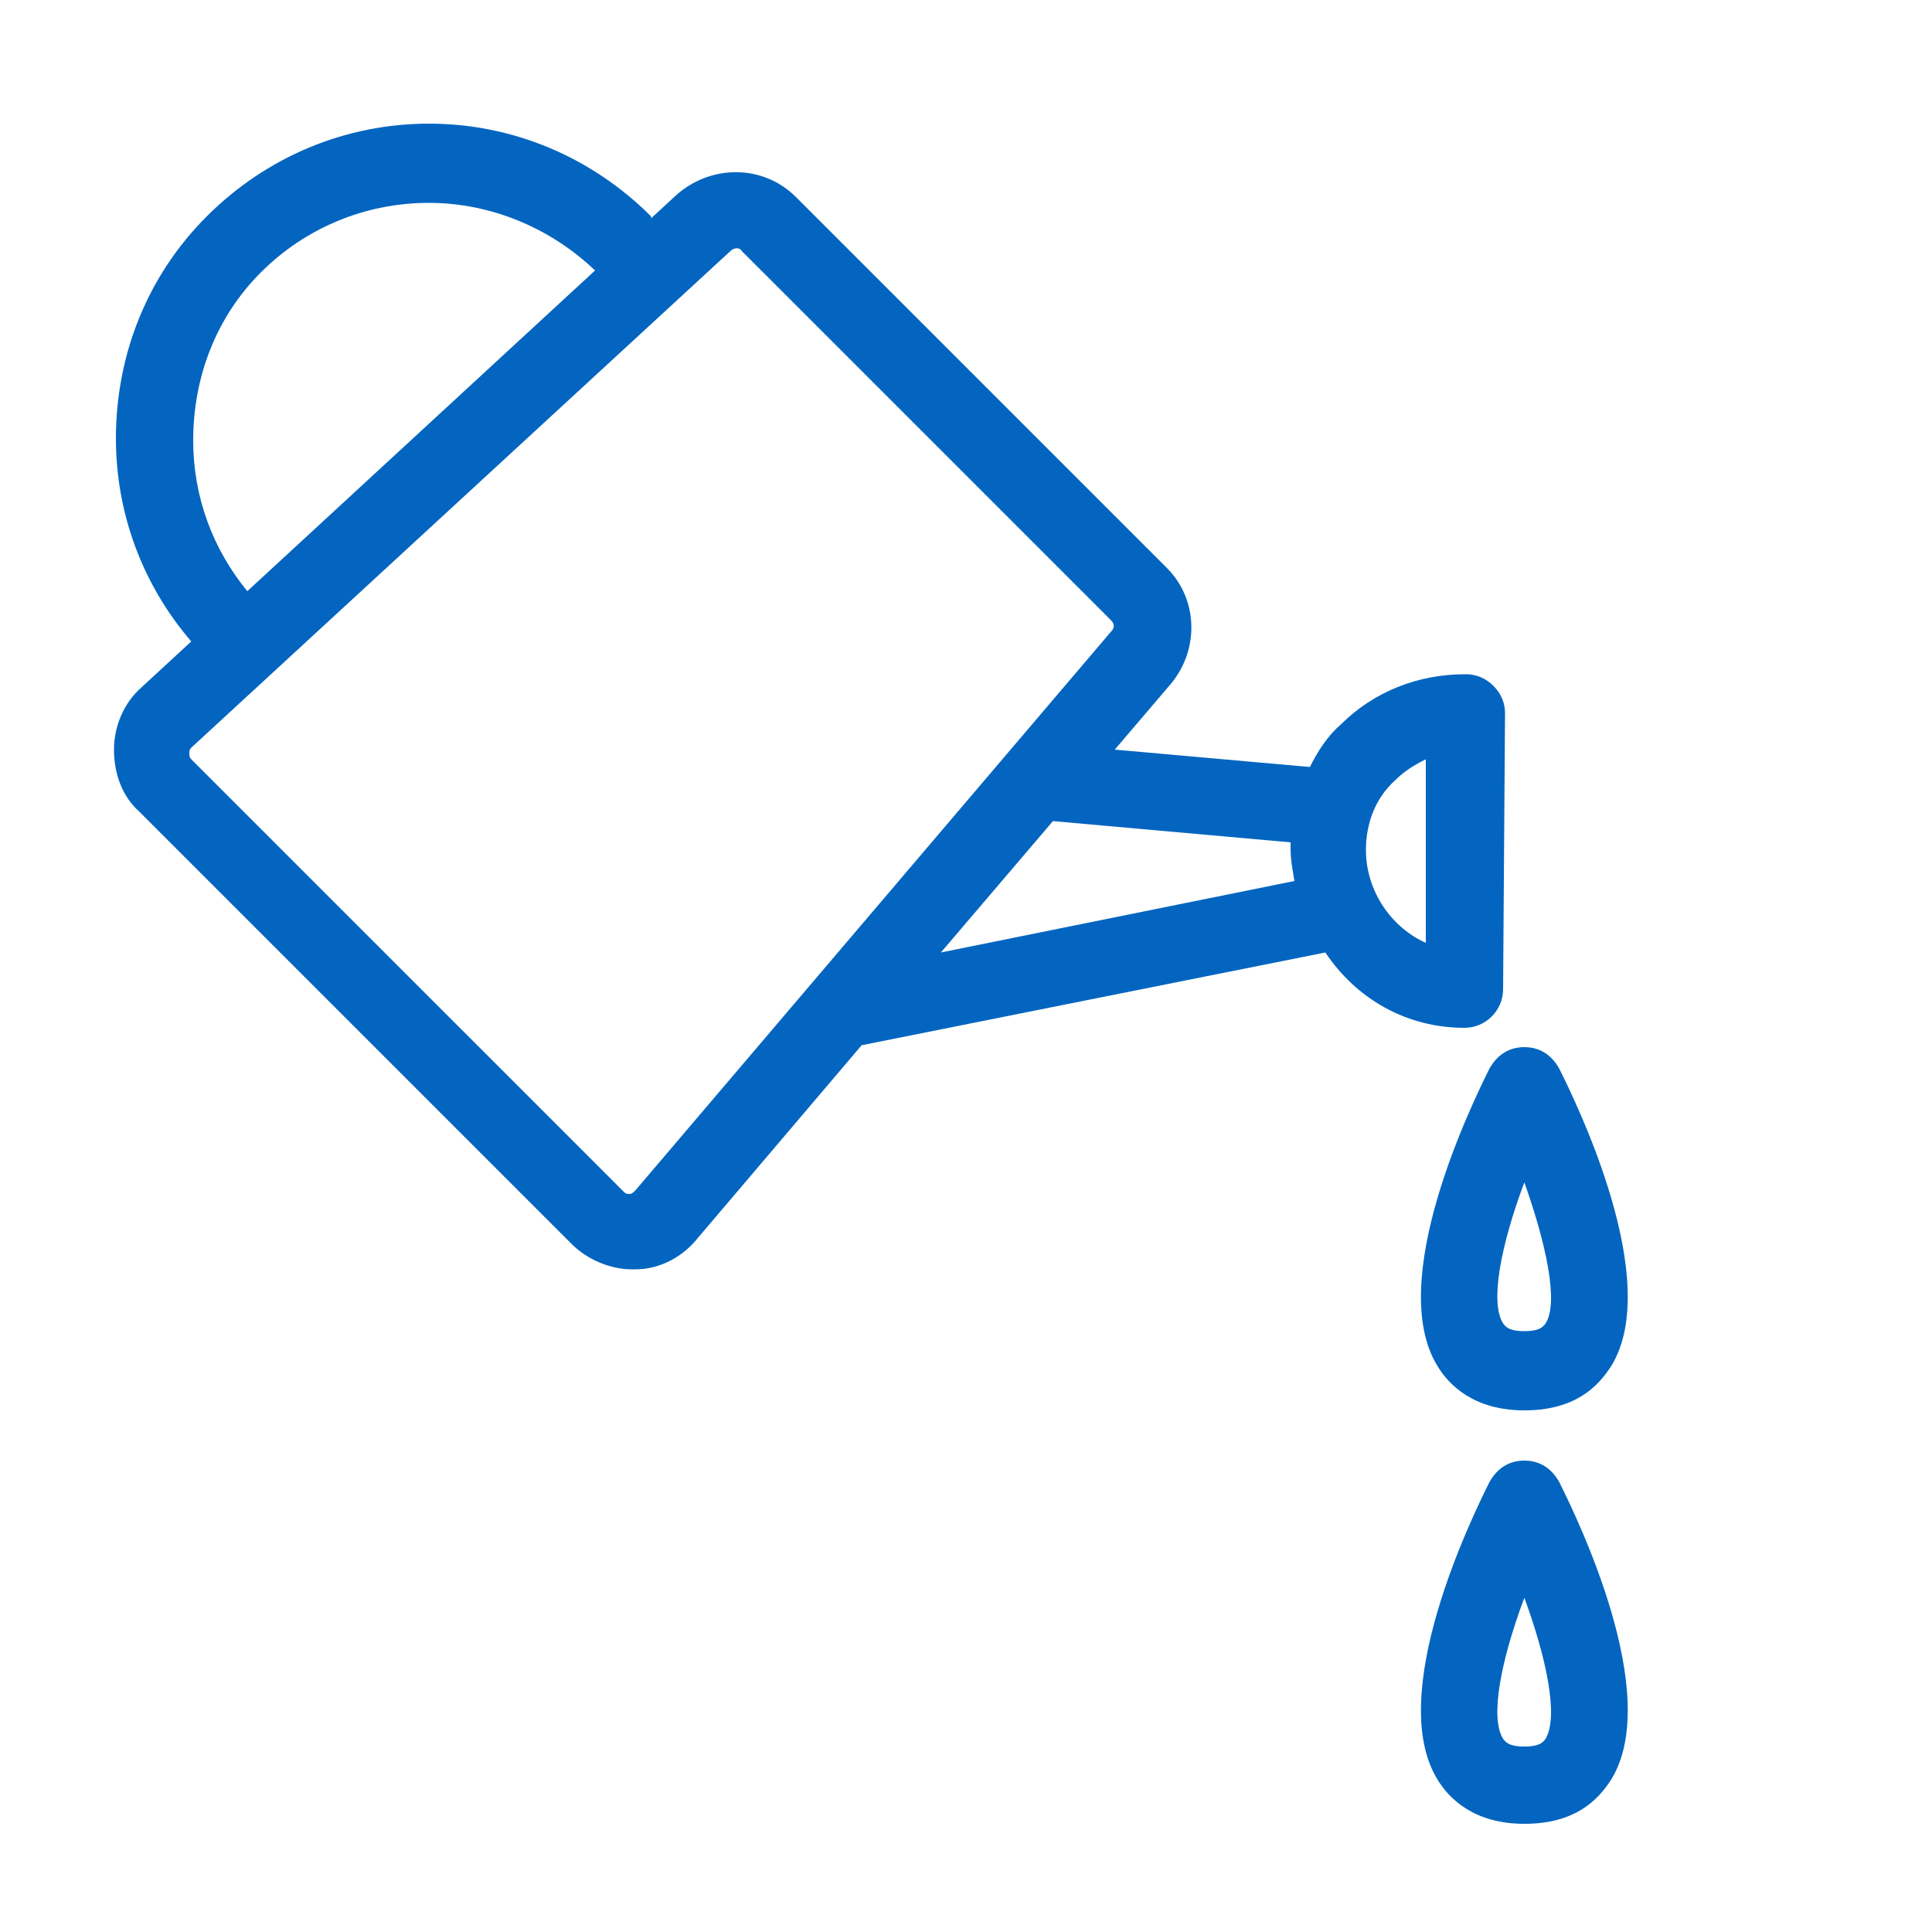
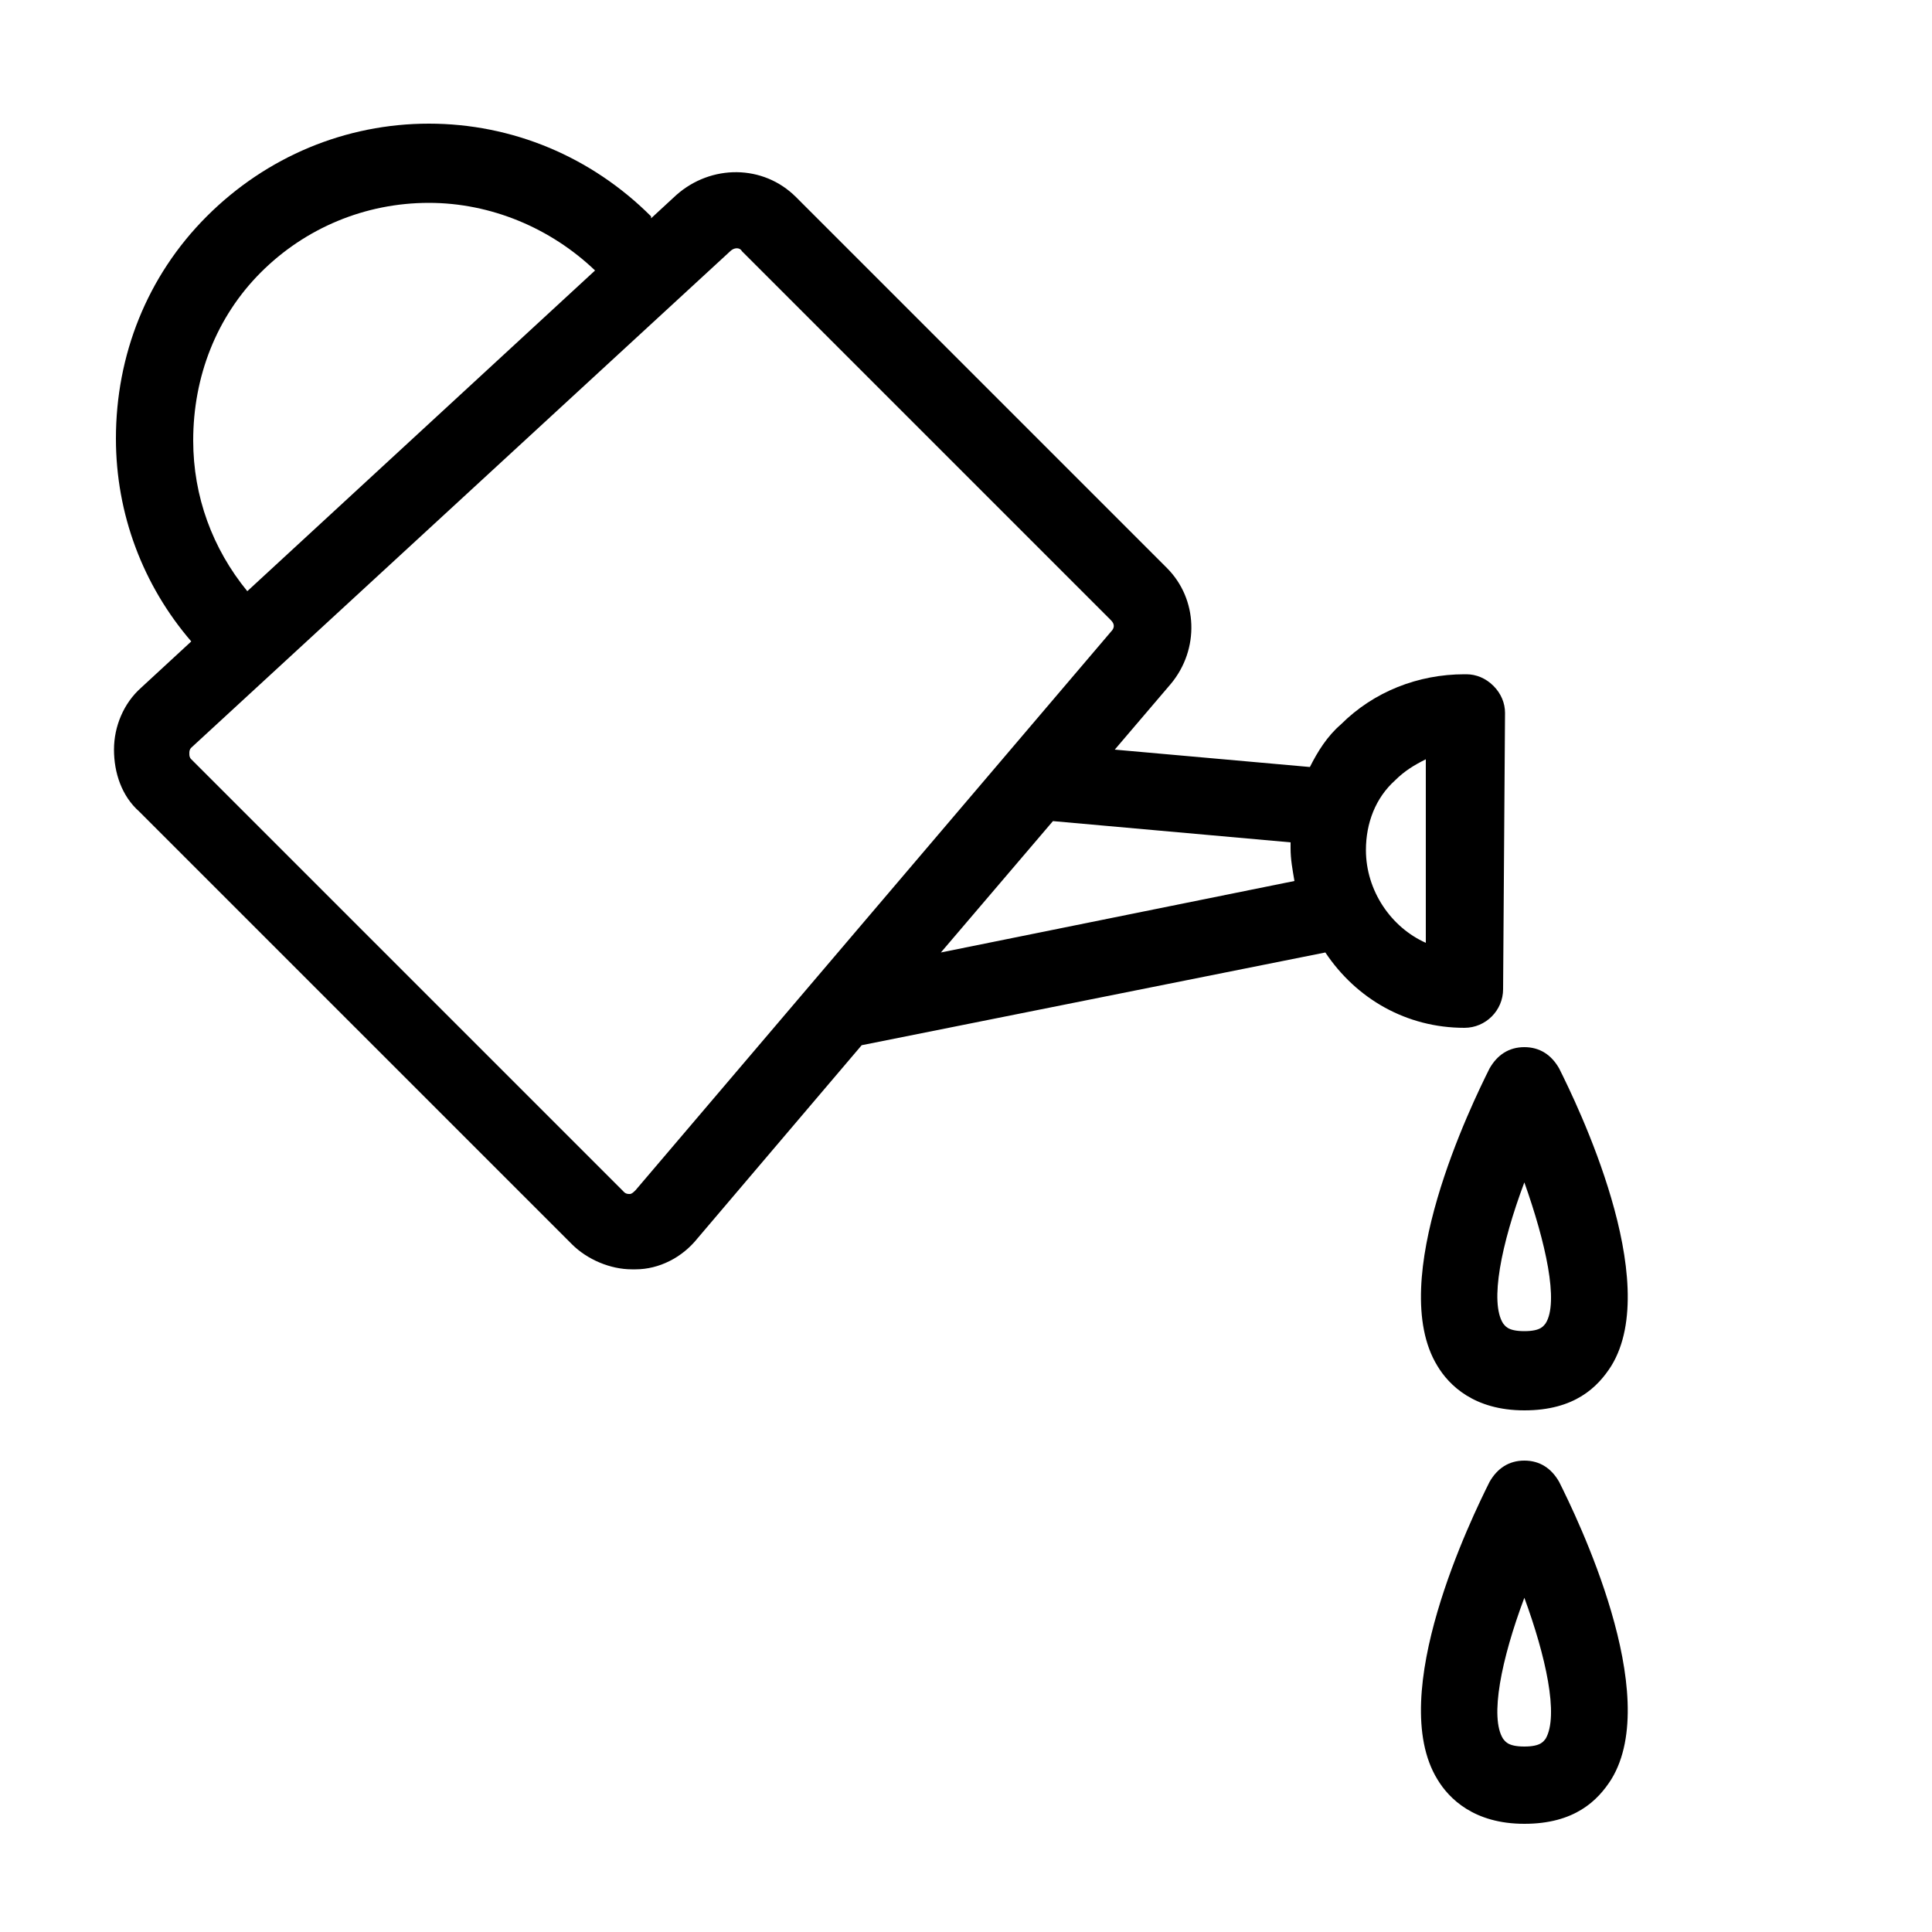
- <svg xmlns="http://www.w3.org/2000/svg" fill="#0365C0" version="1.1" x="0px" y="0px" viewBox="0 0 100 100" style="enable-background:new 0 0 100 100;" xml:space="preserve">
+ <svg xmlns="http://www.w3.org/2000/svg" fill="#000000" version="1.1" x="0px" y="0px" viewBox="0 0 100 100" style="enable-background:new 0 0 100 100;" xml:space="preserve">
  <g>
    <path d="M75.8,53.2c1.1,0,2-0.9,2-2l0.1-14.3c0-0.5-0.2-1-0.6-1.4s-0.9-0.6-1.4-0.6c0,0,0,0-0.1,0c-2.4,0-4.7,0.9-6.4,2.6   c-0.7,0.6-1.2,1.4-1.6,2.2l-10.1-0.9l2.9-3.4c1.5-1.8,1.4-4.4-0.2-6L41.2,10.2c-1.7-1.7-4.4-1.7-6.2-0.1l-1.3,1.2c0,0,0,0,0-0.1   c-3.1-3.1-7.2-4.8-11.5-4.8s-8.4,1.7-11.5,4.8C7.6,14.3,6,18.4,6,22.7c0,3.9,1.4,7.6,3.9,10.5l-2.6,2.4c-0.9,0.8-1.4,2-1.4,3.2   c0,1.2,0.4,2.4,1.3,3.2l22.4,22.4c0,0,0,0,0,0c0.8,0.8,2,1.3,3.1,1.3c0.1,0,0.1,0,0.2,0c1.2,0,2.4-0.6,3.2-1.6l8.5-10l24-4.8   C70.2,51.7,72.8,53.2,75.8,53.2C75.8,53.2,75.8,53.2,75.8,53.2z M13.5,14.1c2.3-2.3,5.4-3.6,8.7-3.6c3.2,0,6.3,1.3,8.6,3.5   l-18,16.6c-1.8-2.2-2.8-4.9-2.8-7.8C10,19.5,11.2,16.4,13.5,14.1z M32.9,61.6c-0.1,0.1-0.2,0.2-0.3,0.2c-0.1,0-0.2,0-0.3-0.1v0   L9.9,39.3c-0.1-0.1-0.1-0.2-0.1-0.3c0-0.1,0-0.2,0.1-0.3L37.8,13c0.2-0.2,0.5-0.2,0.6,0l19.1,19.1c0.2,0.2,0.2,0.4,0,0.6L32.9,61.6   z M48.7,49.3l5.8-6.8l12.3,1.1c0,0.1,0,0.2,0,0.3c0,0.6,0.1,1.1,0.2,1.7L48.7,49.3z M73.8,48.8C72,48,70.7,46.1,70.7,44   c0-1.4,0.5-2.7,1.5-3.6c0.5-0.5,1-0.8,1.6-1.1L73.8,48.8z" />
    <path d="M78.9,54.2c-0.8,0-1.4,0.4-1.8,1.1c-0.9,1.8-5.4,11-2.7,15.4c0.6,1,1.9,2.3,4.5,2.3s3.8-1.2,4.5-2.3   c2.7-4.4-1.8-13.6-2.7-15.4C80.3,54.6,79.7,54.2,78.9,54.2z M80,68.5c-0.1,0.1-0.2,0.4-1.1,0.4s-1-0.3-1.1-0.4   c-0.7-1.1-0.1-4.1,1.1-7.3C80,64.3,80.7,67.4,80,68.5z" />
    <path d="M78.9,75.6c-0.8,0-1.4,0.4-1.8,1.1c-0.9,1.8-5.4,11-2.7,15.4c0.6,1,1.9,2.3,4.5,2.3s3.8-1.2,4.5-2.3   c2.7-4.4-1.8-13.6-2.7-15.4C80.3,76,79.7,75.6,78.9,75.6z M80,90c-0.1,0.1-0.2,0.4-1.1,0.4s-1-0.3-1.1-0.4   c-0.7-1.1-0.1-4.1,1.1-7.3C80,85.7,80.7,88.8,80,90z" />
  </g>
</svg>
